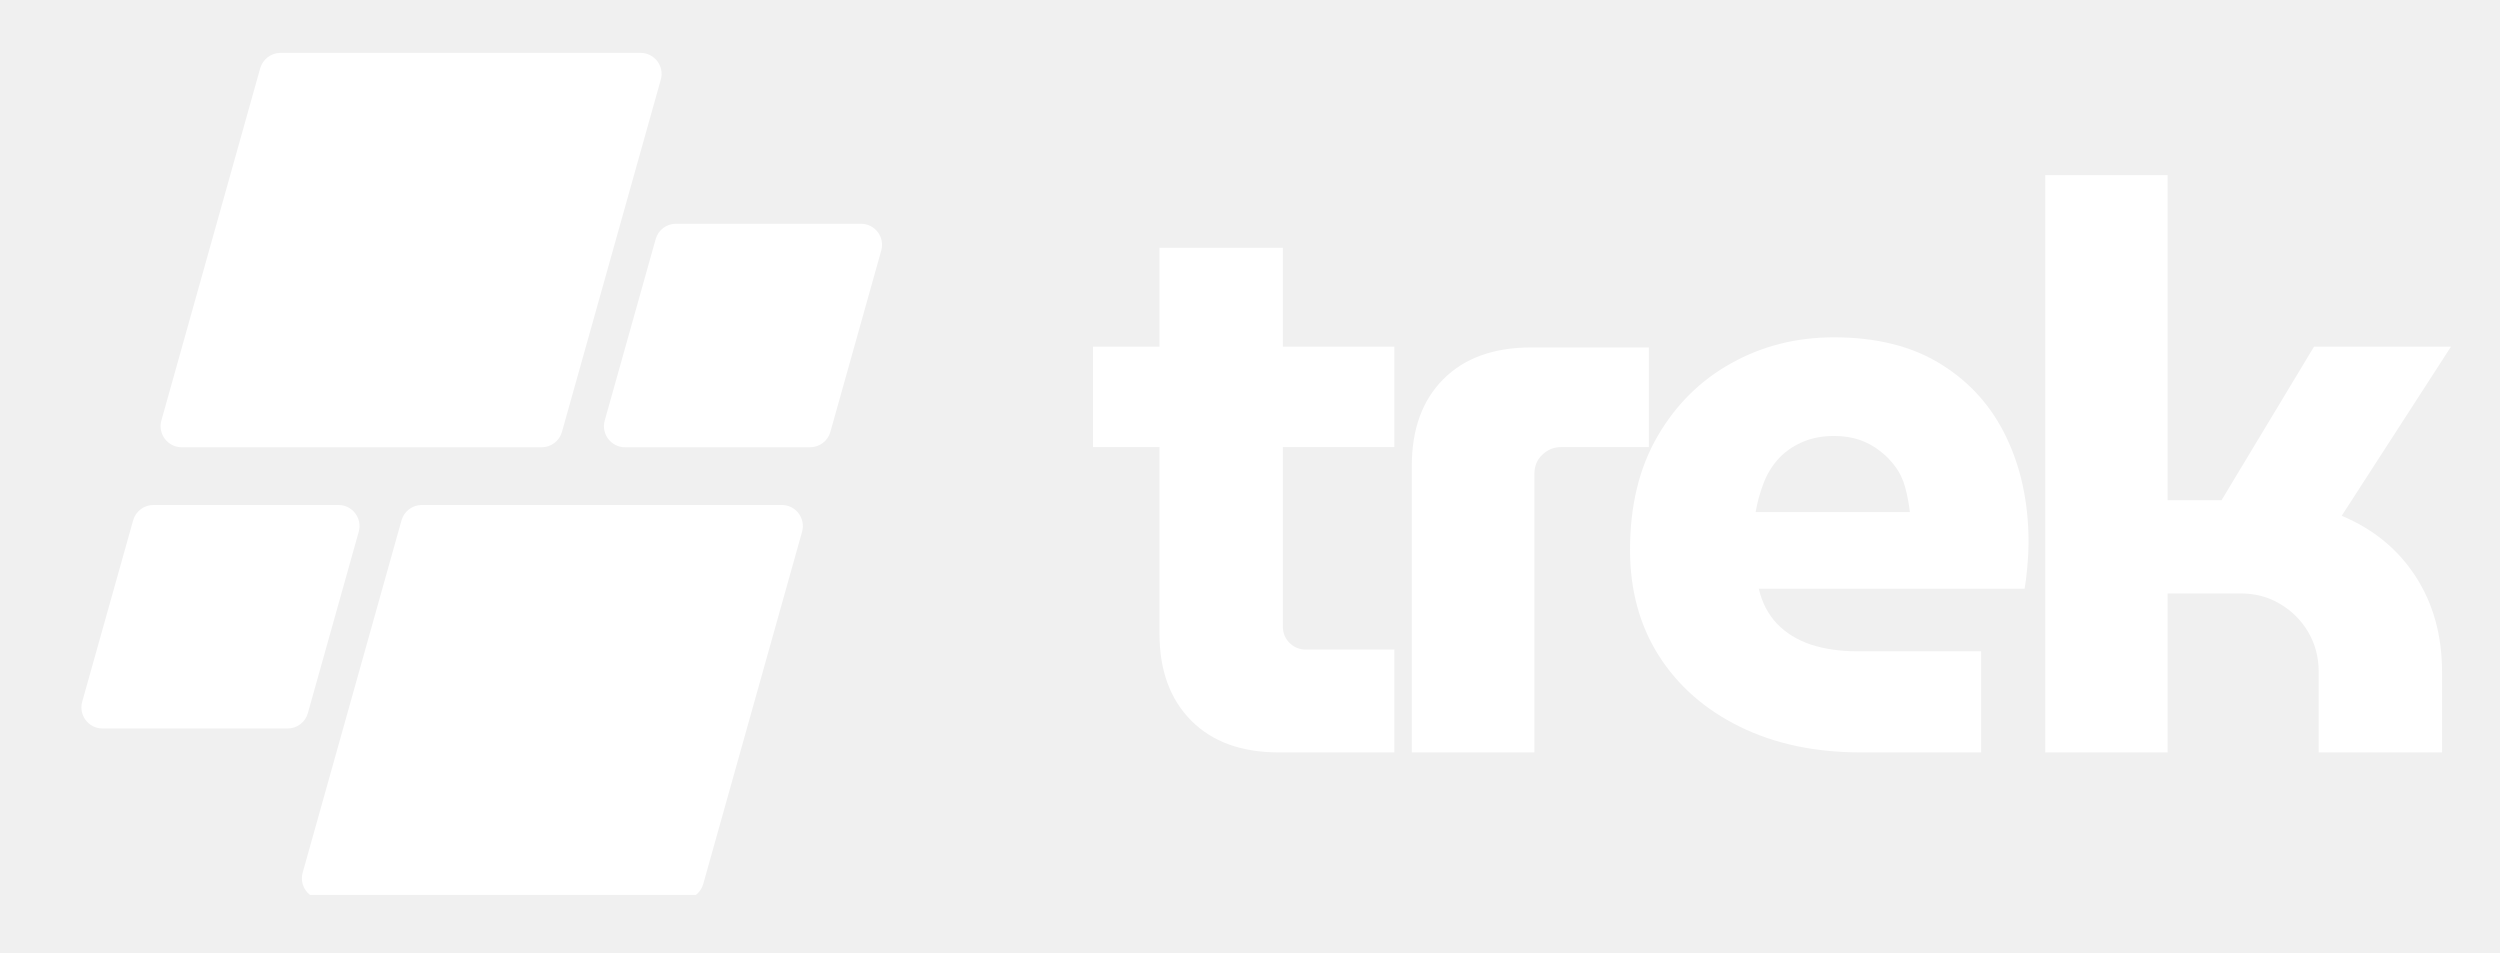
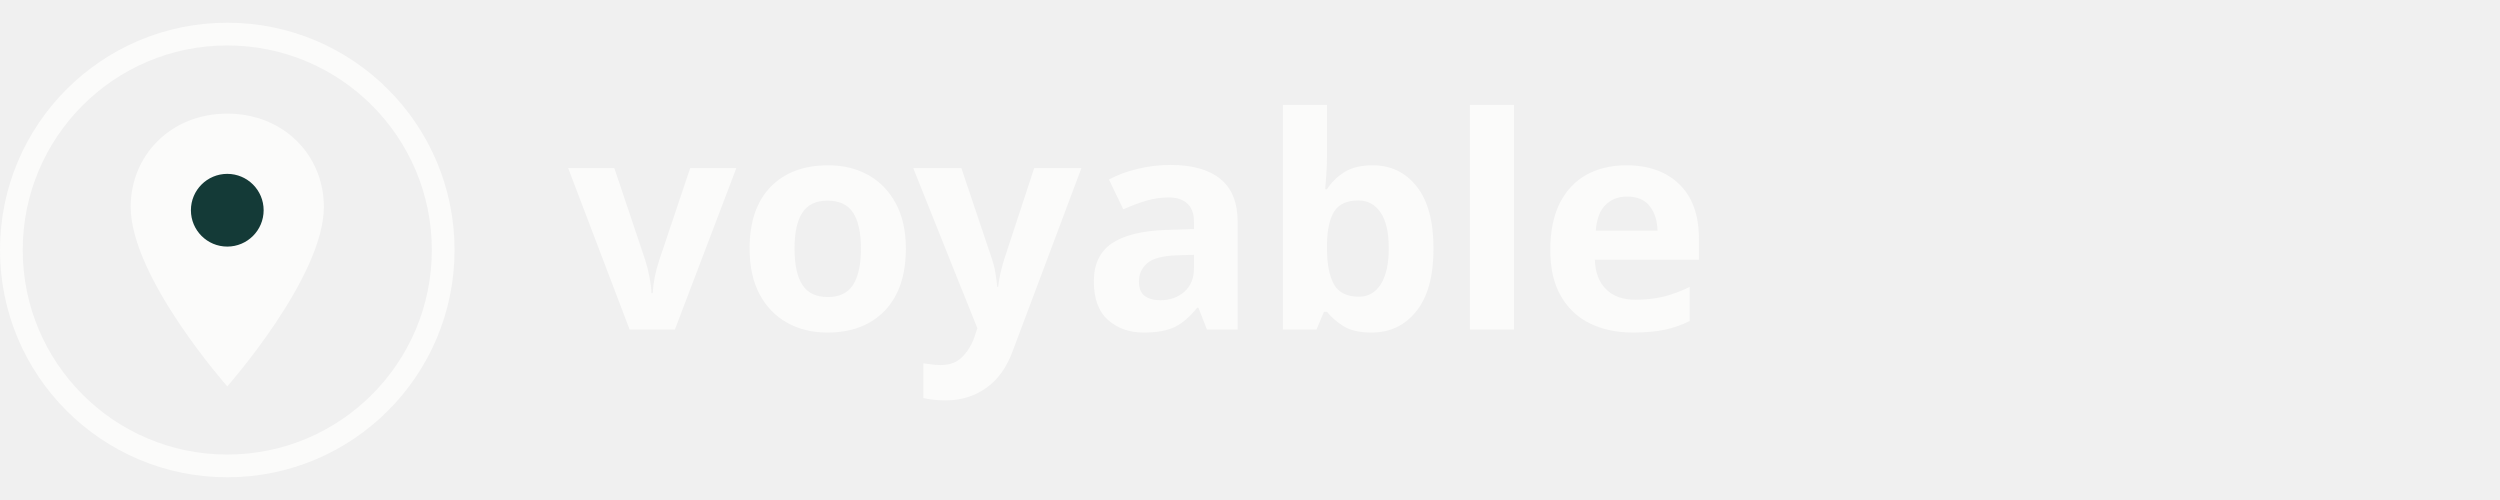
- <svg xmlns="http://www.w3.org/2000/svg" width="210" zoomAndPan="magnify" viewBox="0 0 158 60" height="80" preserveAspectRatio="xMidYMid meet" version="1.0">
-   <defs>
-     <g />
-     <clipPath id="6fc2d66244">
-       <path d="M 68 0.016 L 156 0.016 L 156 59.984 L 68 59.984 Z M 68 0.016 " clip-rule="nonzero" />
-     </clipPath>
-     <clipPath id="8c24476fd5">
-       <rect x="0" width="88" y="0" height="60" />
-     </clipPath>
-     <clipPath id="7dc59fcfd9">
-       <path d="M 5 3.246 L 55.926 3.246 L 55.926 56.465 L 5 56.465 Z M 5 3.246 " clip-rule="nonzero" />
-     </clipPath>
-     <clipPath id="ee56d74713">
-       <path d="M 34.234 28.172 L 11.484 28.172 C 10.602 28.172 9.961 27.328 10.199 26.48 L 16.445 4.219 C 16.609 3.645 17.133 3.246 17.73 3.246 L 40.48 3.246 C 41.363 3.246 42.004 4.09 41.762 4.938 L 35.516 27.199 C 35.355 27.773 34.832 28.172 34.234 28.172 Z M 19.457 44.973 L 22.672 33.512 C 22.91 32.664 22.273 31.82 21.391 31.82 L 9.695 31.82 C 9.098 31.82 8.574 32.219 8.414 32.793 L 5.195 44.254 C 4.957 45.105 5.598 45.945 6.48 45.945 L 18.176 45.945 C 18.773 45.945 19.297 45.551 19.457 44.973 Z M 25.375 32.793 L 19.129 55.055 C 18.891 55.902 19.531 56.746 20.41 56.746 L 43.164 56.746 C 43.762 56.746 44.285 56.348 44.445 55.773 L 50.691 33.512 C 50.93 32.664 50.293 31.82 49.41 31.82 L 26.656 31.82 C 26.062 31.82 25.535 32.219 25.375 32.793 Z M 41.438 15.02 L 38.219 26.48 C 37.98 27.328 38.621 28.172 39.504 28.172 L 51.199 28.172 C 51.793 28.172 52.32 27.773 52.48 27.199 L 55.695 15.738 C 55.934 14.887 55.297 14.047 54.414 14.047 L 42.719 14.047 C 42.121 14.047 41.598 14.441 41.438 15.02 Z M 41.438 15.02 " clip-rule="nonzero" />
-     </clipPath>
-   </defs>
-   <g clip-path="url(#6fc2d66244)">
-     <g transform="matrix(1, 0, 0, 1, 68, -0.000000000000011803)">
-       <g clip-path="url(#8c24476fd5)">
-         <g fill="#ffffff" fill-opacity="1">
-           <g transform="translate(0.529693, 47.45721)">
-             <g>
-               <path d="M 12.297 0 C 9.93 0 8.082 -0.672 6.75 -2.016 C 5.414 -3.367 4.75 -5.195 4.75 -7.5 L 4.75 -31.891 L 12.547 -31.891 L 12.547 -7.953 C 12.547 -7.547 12.688 -7.203 12.969 -6.922 C 13.25 -6.641 13.594 -6.5 14 -6.5 L 19.594 -6.5 L 19.594 0 Z M 0.547 -19.297 L 0.547 -25.641 L 19.594 -25.641 L 19.594 -19.297 Z M 0.547 -19.297 " />
-             </g>
-           </g>
-         </g>
-         <g fill="#ffffff" fill-opacity="1">
-           <g transform="translate(18.5215, 47.45721)">
-             <g>
-               <path d="M 2.703 0 L 2.703 -18.094 C 2.703 -20.426 3.367 -22.258 4.703 -23.594 C 6.035 -24.926 7.883 -25.594 10.25 -25.594 L 17.688 -25.594 L 17.688 -19.297 L 12.141 -19.297 C 11.68 -19.297 11.285 -19.133 10.953 -18.812 C 10.617 -18.5 10.453 -18.094 10.453 -17.594 L 10.453 0 Z M 2.703 0 " />
-             </g>
-           </g>
-         </g>
-         <g fill="#ffffff" fill-opacity="1">
-           <g transform="translate(33.31475, 47.45721)">
-             <g>
-               <path d="M 16.297 0 C 13.398 0 10.848 -0.539 8.641 -1.625 C 6.441 -2.707 4.734 -4.207 3.516 -6.125 C 2.305 -8.039 1.703 -10.266 1.703 -12.797 C 1.703 -15.598 2.285 -18 3.453 -20 C 4.617 -22 6.176 -23.535 8.125 -24.609 C 10.07 -25.691 12.227 -26.234 14.594 -26.234 C 17.289 -26.234 19.547 -25.664 21.359 -24.531 C 23.18 -23.406 24.555 -21.867 25.484 -19.922 C 26.422 -17.973 26.891 -15.75 26.891 -13.25 C 26.891 -12.812 26.863 -12.301 26.812 -11.719 C 26.758 -11.133 26.703 -10.676 26.641 -10.344 L 9.844 -10.344 C 10.039 -9.477 10.422 -8.742 10.984 -8.141 C 11.555 -7.547 12.273 -7.102 13.141 -6.812 C 14.016 -6.531 14.984 -6.391 16.047 -6.391 L 23.891 -6.391 L 23.891 0 Z M 9.641 -15.188 L 19.391 -15.188 C 19.328 -15.727 19.227 -16.25 19.094 -16.75 C 18.957 -17.25 18.75 -17.688 18.469 -18.062 C 18.188 -18.445 17.859 -18.781 17.484 -19.062 C 17.117 -19.352 16.695 -19.582 16.219 -19.75 C 15.738 -19.914 15.195 -20 14.594 -20 C 13.832 -20 13.148 -19.863 12.547 -19.594 C 11.941 -19.32 11.441 -18.961 11.047 -18.516 C 10.648 -18.066 10.344 -17.551 10.125 -16.969 C 9.906 -16.383 9.742 -15.789 9.641 -15.188 Z M 9.641 -15.188 " />
-             </g>
-           </g>
-         </g>
-         <g fill="#ffffff" fill-opacity="1">
-           <g transform="translate(58.35337, 47.45721)">
-             <g>
-               <path d="M 2.906 0 L 2.906 -36.484 L 10.641 -36.484 L 10.641 -15.938 L 14.047 -15.938 L 19.891 -25.641 L 28.547 -25.641 L 21.641 -14.953 C 23.641 -14.117 25.195 -12.844 26.312 -11.125 C 27.426 -9.406 27.984 -7.395 27.984 -5.094 L 27.984 0 L 20.188 0 L 20.188 -5.094 C 20.188 -6.031 19.961 -6.875 19.516 -7.625 C 19.066 -8.375 18.473 -8.961 17.734 -9.391 C 17.004 -9.828 16.176 -10.047 15.25 -10.047 L 10.641 -10.047 L 10.641 0 Z M 2.906 0 " />
-             </g>
-           </g>
-         </g>
-       </g>
-     </g>
+ <svg xmlns="http://www.w3.org/2000/svg" viewBox="0 0 220 44">
+   <g transform="translate(0,2)">
+     <circle cx="20" cy="20" r="19" stroke="#fbfbfa" stroke-width="2" fill="none" />
+     <path d="M20 8c-5 0-8.5 3.7-8.5 8.2 0 6.2 8.5 15.8 8.5 15.8s8.5-9.6 8.5-15.8C28.5 11.7 25 8 20 8Z" fill="#fbfbfa" />
+     <circle cx="20" cy="16.5" r="3.2" fill="#143a37" />
  </g>
-   <g clip-path="url(#7dc59fcfd9)">
-     <g clip-path="url(#ee56d74713)">
-       <path fill="#ffffff" d="M 4.957 3.246 L 4.957 56.465 L 55.926 56.465 L 55.926 3.246 Z M 4.957 3.246 " fill-opacity="1" fill-rule="nonzero" />
-     </g>
-   </g>
+   <text x="50" y="29" font-family="Bricolage Grotesque, sans-serif" font-weight="700" font-size="26" fill="#fbfbfa">voyable</text>
</svg>
